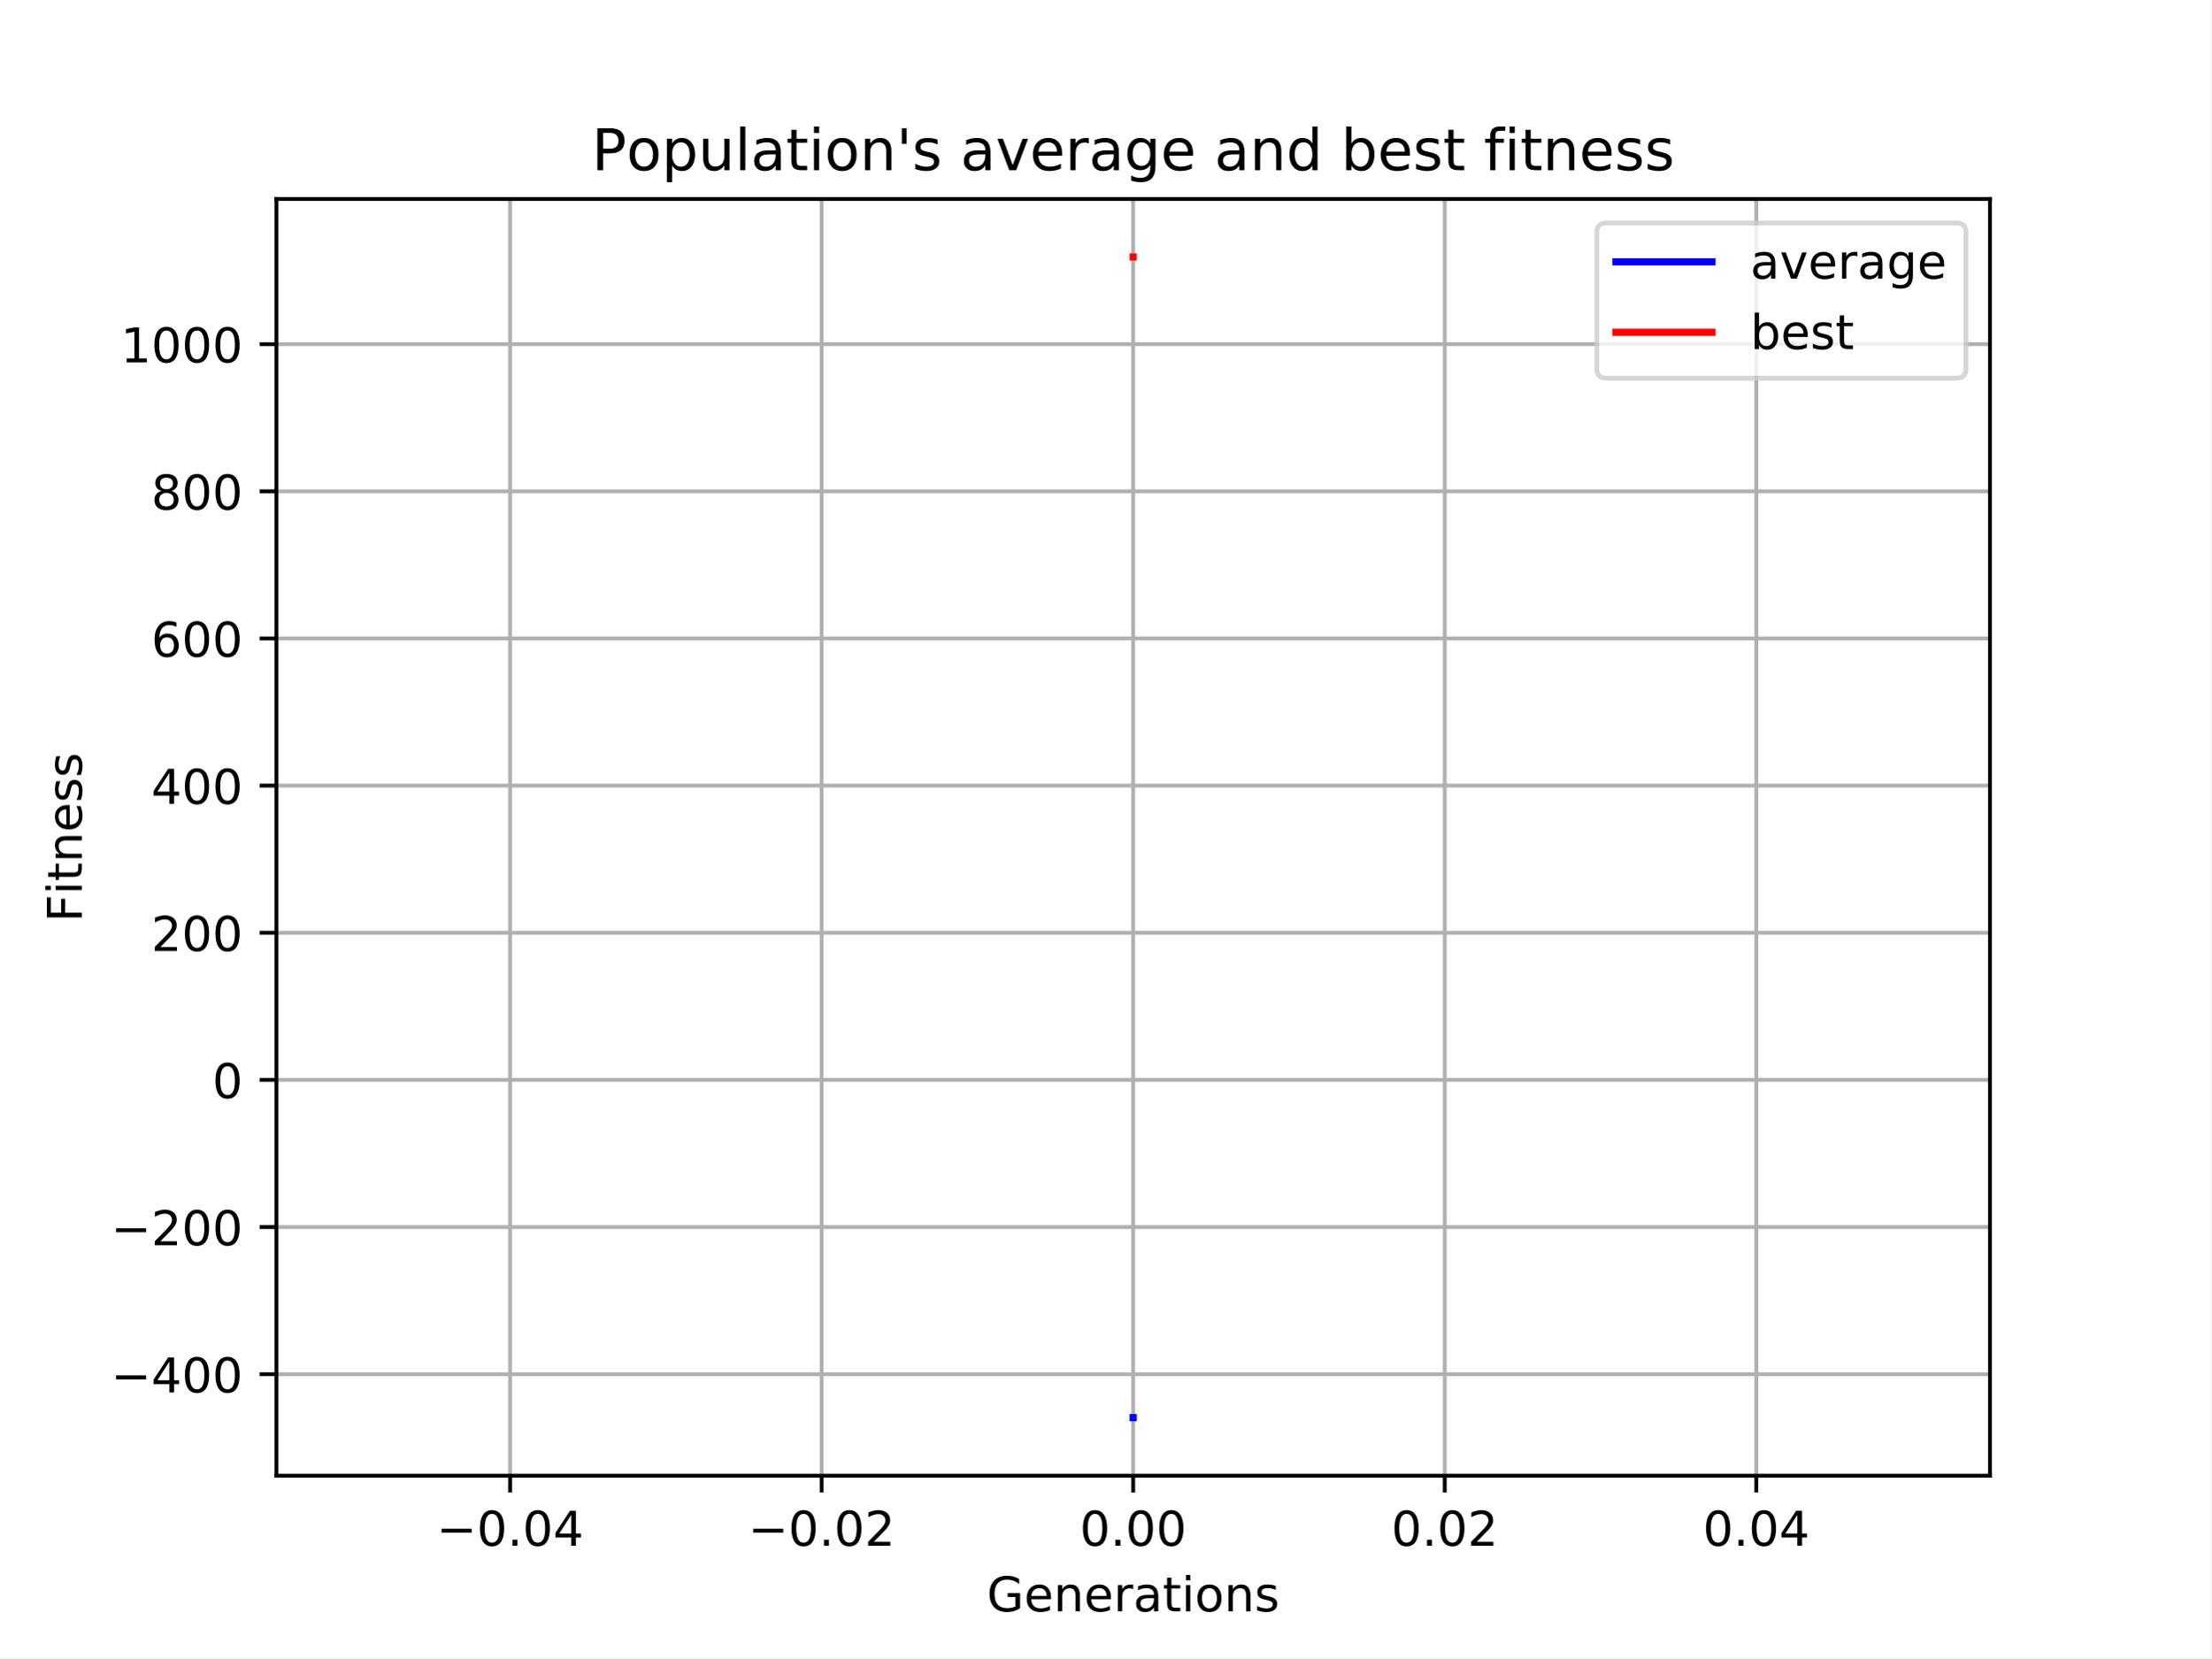
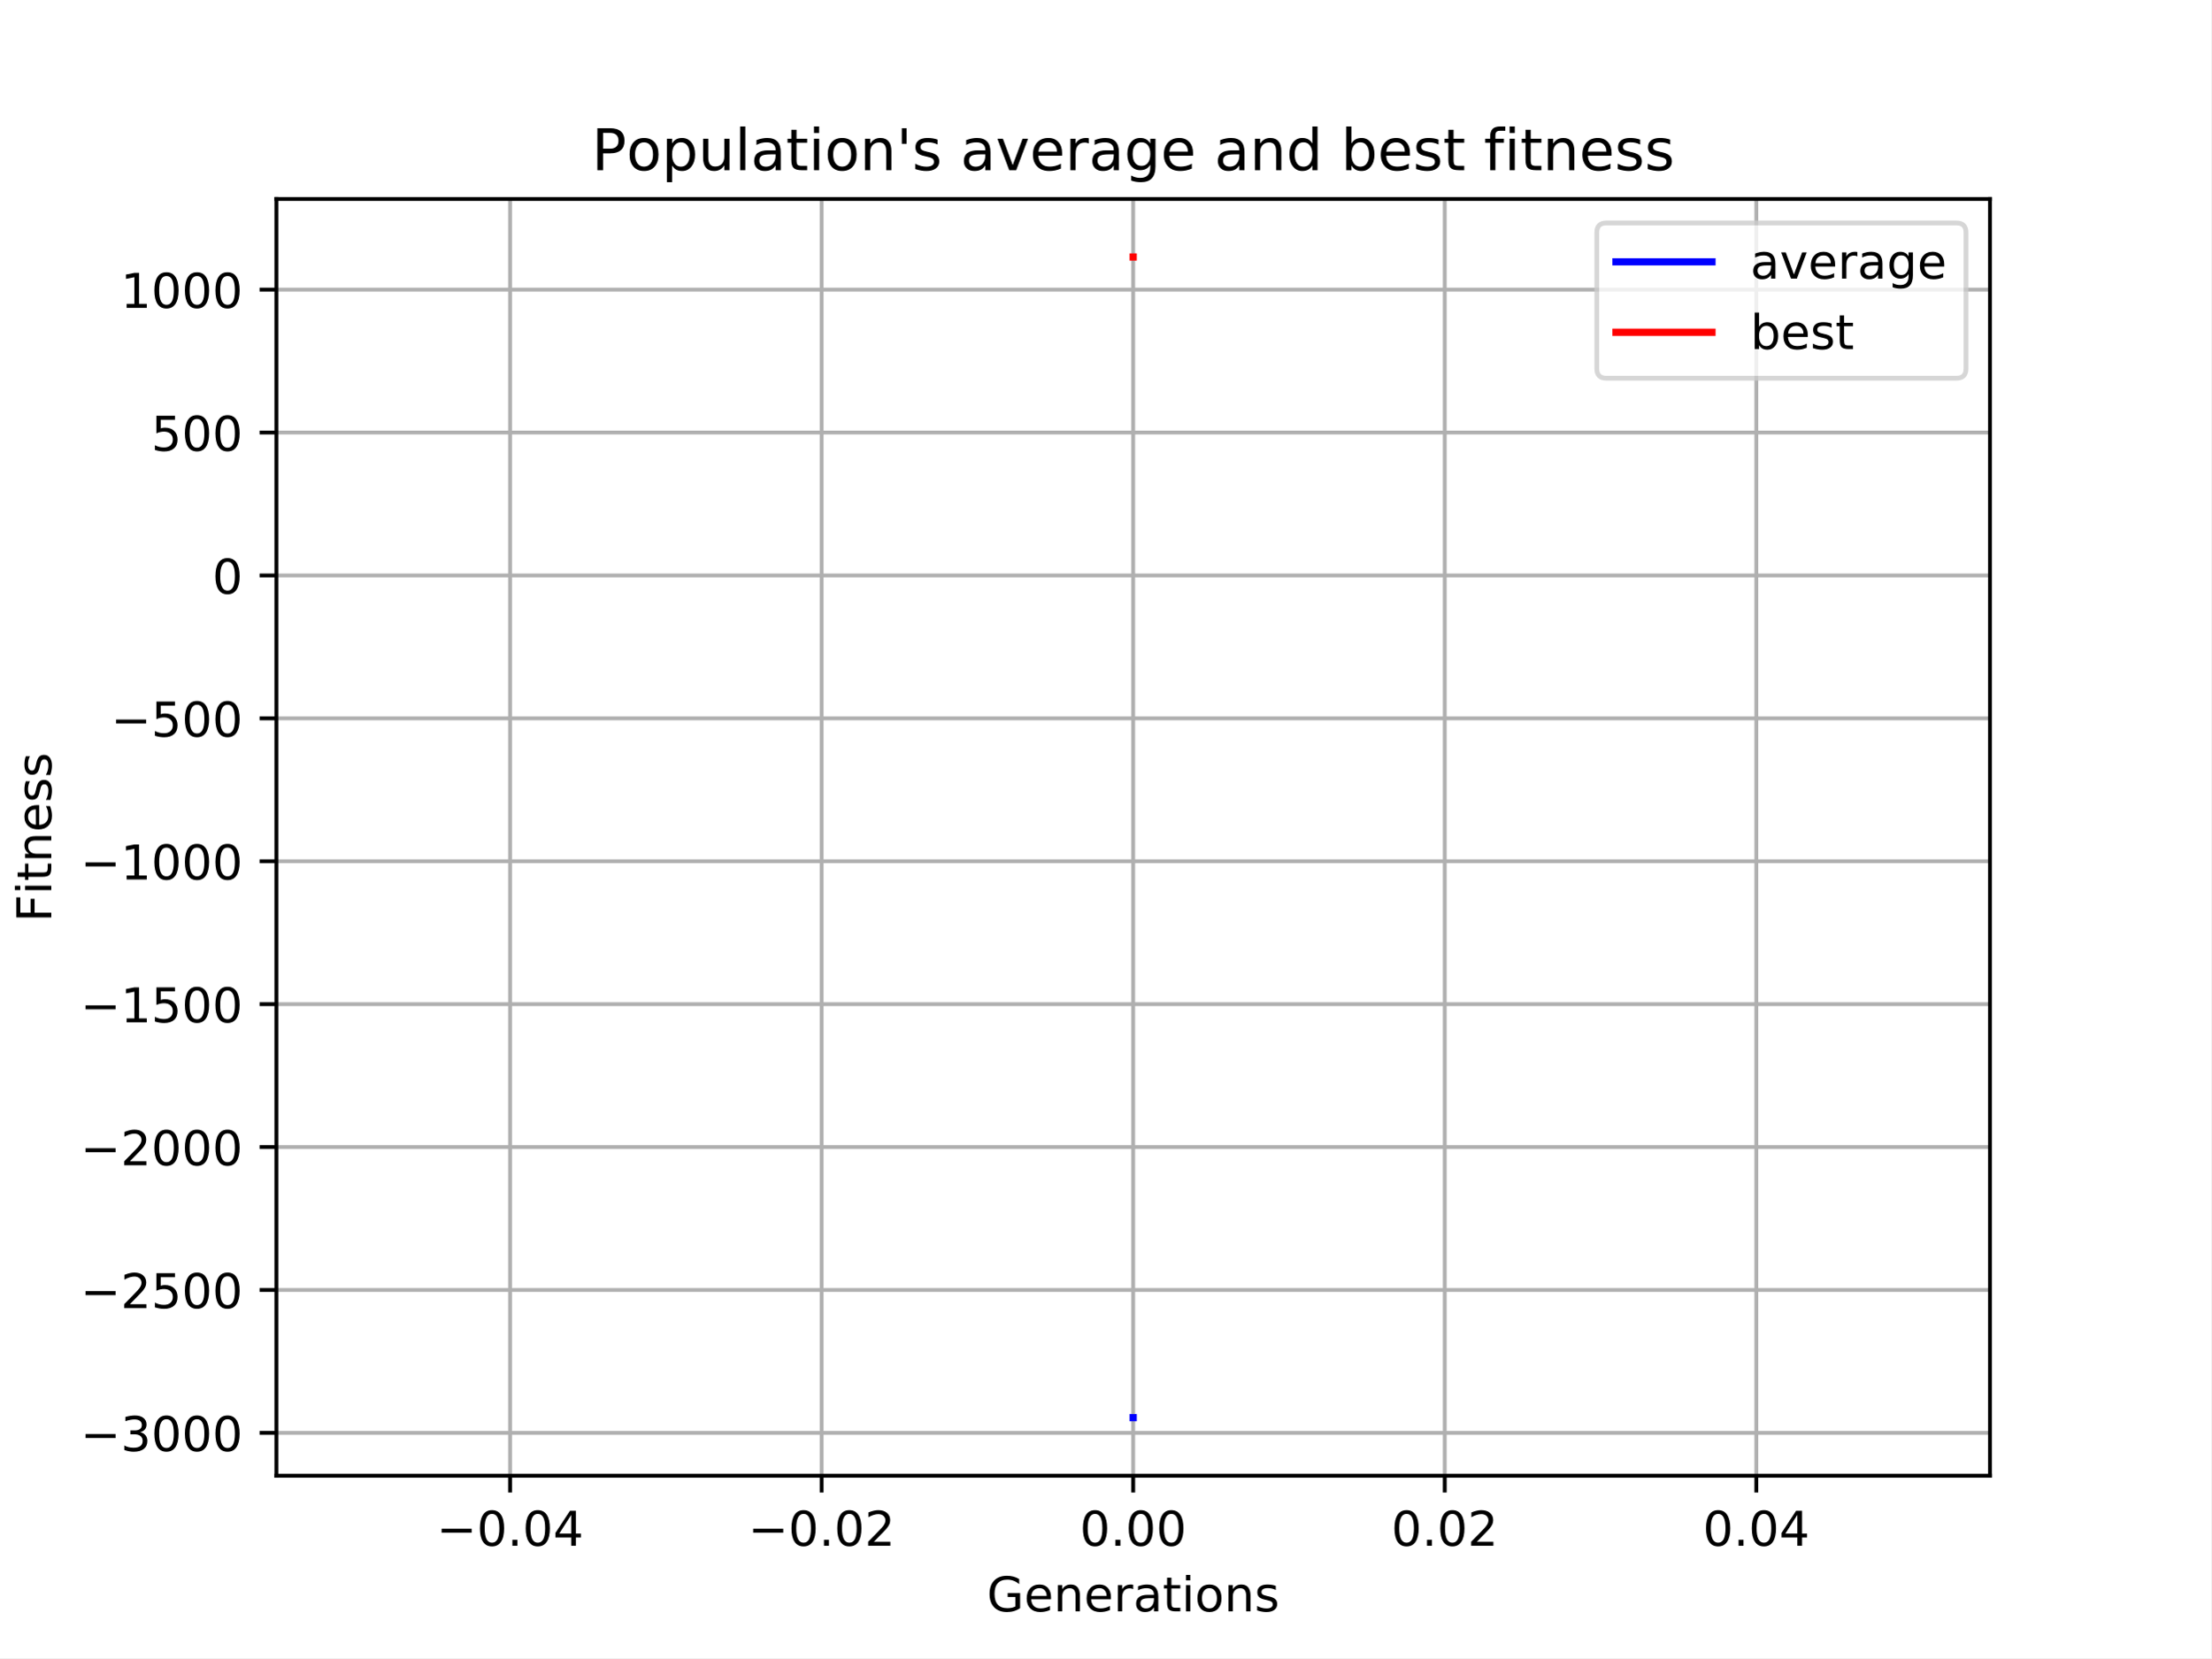
<svg xmlns="http://www.w3.org/2000/svg" xmlns:xlink="http://www.w3.org/1999/xlink" height="345.6pt" version="1.1" viewBox="0 0 460.8 345.6" width="460.8pt">
  <defs>
    <style type="text/css">
*{stroke-linecap:butt;stroke-linejoin:round;}
  </style>
  </defs>
  <g id="figure_1">
    <g id="patch_1">
      <path d="M 0 345.6  L 460.8 345.6  L 460.8 0  L 0 0  z " style="fill:#ffffff;" />
    </g>
    <g id="axes_1">
      <g id="patch_2">
        <path d="M 57.6 307.584  L 414.72 307.584  L 414.72 41.472  L 57.6 41.472  z " style="fill:#ffffff;" />
      </g>
      <g id="matplotlib.axis_1">
        <g id="xtick_1">
          <g id="line2d_1">
-             <path clip-path="url(#p28796dd590)" d="M 106.298 307.584  L 106.298 41.472  " style="fill:none;stroke:#b0b0b0;stroke-linecap:square;stroke-width:0.8;" />
+             <path clip-path="url(#pdf511ef0de)" d="M 106.298 307.584  L 106.298 41.472  " style="fill:none;stroke:#b0b0b0;stroke-linecap:square;stroke-width:0.8;" />
          </g>
          <g id="line2d_2">
            <defs>
-               <path d="M 0 0  L 0 3.5  " id="m3b4367259c" style="stroke:#000000;stroke-width:0.8;" />
-             </defs>
-             <g>
-               <use style="stroke:#000000;stroke-width:0.8;" x="106.298" xlink:href="#m3b4367259c" y="307.584" />
+               <path d="M 0 0  L 0 3.5  " id="md591dde834" style="stroke:#000000;stroke-width:0.8;" />
+             </defs>
+             <g>
+               <use style="stroke:#000000;stroke-width:0.8;" x="106.298" xlink:href="#md591dde834" y="307.584" />
            </g>
          </g>
          <g id="text_1">
            <defs>
              <path d="M 10.594 35.5  L 73.188 35.5  L 73.188 27.203  L 10.594 27.203  z " id="DejaVuSans-8722" />
              <path d="M 31.781 66.406  Q 24.172 66.406 20.328 58.906  Q 16.5 51.422 16.5 36.375  Q 16.5 21.391 20.328 13.891  Q 24.172 6.391 31.781 6.391  Q 39.453 6.391 43.281 13.891  Q 47.125 21.391 47.125 36.375  Q 47.125 51.422 43.281 58.906  Q 39.453 66.406 31.781 66.406  z M 31.781 74.219  Q 44.047 74.219 50.516 64.516  Q 56.984 54.828 56.984 36.375  Q 56.984 17.969 50.516 8.266  Q 44.047 -1.422 31.781 -1.422  Q 19.531 -1.422 13.062 8.266  Q 6.594 17.969 6.594 36.375  Q 6.594 54.828 13.062 64.516  Q 19.531 74.219 31.781 74.219  z " id="DejaVuSans-48" />
              <path d="M 10.688 12.406  L 21 12.406  L 21 0  L 10.688 0  z " id="DejaVuSans-46" />
              <path d="M 37.797 64.312  L 12.891 25.391  L 37.797 25.391  z M 35.203 72.906  L 47.609 72.906  L 47.609 25.391  L 58.016 25.391  L 58.016 17.188  L 47.609 17.188  L 47.609 0  L 37.797 0  L 37.797 17.188  L 4.891 17.188  L 4.891 26.703  z " id="DejaVuSans-52" />
            </defs>
            <g transform="translate(90.97553 322.1824)scale(0.1 -0.1)">
              <use xlink:href="#DejaVuSans-8722" />
              <use x="83.789" xlink:href="#DejaVuSans-48" />
              <use x="147.412" xlink:href="#DejaVuSans-46" />
              <use x="179.199" xlink:href="#DejaVuSans-48" />
              <use x="242.822" xlink:href="#DejaVuSans-52" />
            </g>
          </g>
        </g>
        <g id="xtick_2">
          <g id="line2d_3">
-             <path clip-path="url(#p28796dd590)" d="M 171.229 307.584  L 171.229 41.472  " style="fill:none;stroke:#b0b0b0;stroke-linecap:square;stroke-width:0.8;" />
+             <path clip-path="url(#pdf511ef0de)" d="M 171.229 307.584  L 171.229 41.472  " style="fill:none;stroke:#b0b0b0;stroke-linecap:square;stroke-width:0.8;" />
          </g>
          <g id="line2d_4">
            <g>
-               <use style="stroke:#000000;stroke-width:0.8;" x="171.229" xlink:href="#m3b4367259c" y="307.584" />
+               <use style="stroke:#000000;stroke-width:0.8;" x="171.229" xlink:href="#md591dde834" y="307.584" />
            </g>
          </g>
          <g id="text_2">
            <defs>
              <path d="M 19.188 8.297  L 53.609 8.297  L 53.609 0  L 7.328 0  L 7.328 8.297  Q 12.938 14.109 22.625 23.891  Q 32.328 33.688 34.812 36.531  Q 39.547 41.844 41.422 45.531  Q 43.312 49.219 43.312 52.781  Q 43.312 58.594 39.234 62.25  Q 35.156 65.922 28.609 65.922  Q 23.969 65.922 18.812 64.312  Q 13.672 62.703 7.812 59.422  L 7.812 69.391  Q 13.766 71.781 18.938 73  Q 24.125 74.219 28.422 74.219  Q 39.75 74.219 46.484 68.547  Q 53.219 62.891 53.219 53.422  Q 53.219 48.922 51.531 44.891  Q 49.859 40.875 45.406 35.406  Q 44.188 33.984 37.641 27.219  Q 31.109 20.453 19.188 8.297  z " id="DejaVuSans-50" />
            </defs>
            <g transform="translate(155.9064 322.1824)scale(0.1 -0.1)">
              <use xlink:href="#DejaVuSans-8722" />
              <use x="83.789" xlink:href="#DejaVuSans-48" />
              <use x="147.412" xlink:href="#DejaVuSans-46" />
              <use x="179.199" xlink:href="#DejaVuSans-48" />
              <use x="242.822" xlink:href="#DejaVuSans-50" />
            </g>
          </g>
        </g>
        <g id="xtick_3">
          <g id="line2d_5">
-             <path clip-path="url(#p28796dd590)" d="M 236.16 307.584  L 236.16 41.472  " style="fill:none;stroke:#b0b0b0;stroke-linecap:square;stroke-width:0.8;" />
+             <path clip-path="url(#pdf511ef0de)" d="M 236.16 307.584  L 236.16 41.472  " style="fill:none;stroke:#b0b0b0;stroke-linecap:square;stroke-width:0.8;" />
          </g>
          <g id="line2d_6">
            <g>
-               <use style="stroke:#000000;stroke-width:0.8;" x="236.16" xlink:href="#m3b4367259c" y="307.584" />
+               <use style="stroke:#000000;stroke-width:0.8;" x="236.16" xlink:href="#md591dde834" y="307.584" />
            </g>
          </g>
          <g id="text_3">
            <g transform="translate(225.0272 322.1824)scale(0.1 -0.1)">
              <use xlink:href="#DejaVuSans-48" />
              <use x="63.623" xlink:href="#DejaVuSans-46" />
              <use x="95.41" xlink:href="#DejaVuSans-48" />
              <use x="159.033" xlink:href="#DejaVuSans-48" />
            </g>
          </g>
        </g>
        <g id="xtick_4">
          <g id="line2d_7">
-             <path clip-path="url(#p28796dd590)" d="M 301.091 307.584  L 301.091 41.472  " style="fill:none;stroke:#b0b0b0;stroke-linecap:square;stroke-width:0.8;" />
+             <path clip-path="url(#pdf511ef0de)" d="M 301.091 307.584  L 301.091 41.472  " style="fill:none;stroke:#b0b0b0;stroke-linecap:square;stroke-width:0.8;" />
          </g>
          <g id="line2d_8">
            <g>
-               <use style="stroke:#000000;stroke-width:0.8;" x="301.091" xlink:href="#m3b4367259c" y="307.584" />
+               <use style="stroke:#000000;stroke-width:0.8;" x="301.091" xlink:href="#md591dde834" y="307.584" />
            </g>
          </g>
          <g id="text_4">
            <g transform="translate(289.9581 322.1824)scale(0.1 -0.1)">
              <use xlink:href="#DejaVuSans-48" />
              <use x="63.623" xlink:href="#DejaVuSans-46" />
              <use x="95.41" xlink:href="#DejaVuSans-48" />
              <use x="159.033" xlink:href="#DejaVuSans-50" />
            </g>
          </g>
        </g>
        <g id="xtick_5">
          <g id="line2d_9">
-             <path clip-path="url(#p28796dd590)" d="M 366.022 307.584  L 366.022 41.472  " style="fill:none;stroke:#b0b0b0;stroke-linecap:square;stroke-width:0.8;" />
+             <path clip-path="url(#pdf511ef0de)" d="M 366.022 307.584  L 366.022 41.472  " style="fill:none;stroke:#b0b0b0;stroke-linecap:square;stroke-width:0.8;" />
          </g>
          <g id="line2d_10">
            <g>
-               <use style="stroke:#000000;stroke-width:0.8;" x="366.022" xlink:href="#m3b4367259c" y="307.584" />
+               <use style="stroke:#000000;stroke-width:0.8;" x="366.022" xlink:href="#md591dde834" y="307.584" />
            </g>
          </g>
          <g id="text_5">
            <g transform="translate(354.889 322.1824)scale(0.1 -0.1)">
              <use xlink:href="#DejaVuSans-48" />
              <use x="63.623" xlink:href="#DejaVuSans-46" />
              <use x="95.41" xlink:href="#DejaVuSans-48" />
              <use x="159.033" xlink:href="#DejaVuSans-52" />
            </g>
          </g>
        </g>
        <g id="text_6">
          <defs>
            <path d="M 59.516 10.406  L 59.516 29.984  L 43.406 29.984  L 43.406 38.094  L 69.281 38.094  L 69.281 6.781  Q 63.578 2.734 56.688 0.656  Q 49.812 -1.422 42 -1.422  Q 24.906 -1.422 15.25 8.562  Q 5.609 18.562 5.609 36.375  Q 5.609 54.25 15.25 64.234  Q 24.906 74.219 42 74.219  Q 49.125 74.219 55.547 72.453  Q 61.969 70.703 67.391 67.281  L 67.391 56.781  Q 61.922 61.422 55.766 63.766  Q 49.609 66.109 42.828 66.109  Q 29.438 66.109 22.719 58.641  Q 16.016 51.172 16.016 36.375  Q 16.016 21.625 22.719 14.156  Q 29.438 6.688 42.828 6.688  Q 48.047 6.688 52.141 7.594  Q 56.25 8.5 59.516 10.406  z " id="DejaVuSans-71" />
            <path d="M 56.203 29.594  L 56.203 25.203  L 14.891 25.203  Q 15.484 15.922 20.484 11.062  Q 25.484 6.203 34.422 6.203  Q 39.594 6.203 44.453 7.469  Q 49.312 8.734 54.109 11.281  L 54.109 2.781  Q 49.266 0.734 44.188 -0.344  Q 39.109 -1.422 33.891 -1.422  Q 20.797 -1.422 13.156 6.188  Q 5.516 13.812 5.516 26.812  Q 5.516 40.234 12.766 48.109  Q 20.016 56 32.328 56  Q 43.359 56 49.781 48.891  Q 56.203 41.797 56.203 29.594  z M 47.219 32.234  Q 47.125 39.594 43.094 43.984  Q 39.062 48.391 32.422 48.391  Q 24.906 48.391 20.391 44.141  Q 15.875 39.891 15.188 32.172  z " id="DejaVuSans-101" />
            <path d="M 54.891 33.016  L 54.891 0  L 45.906 0  L 45.906 32.719  Q 45.906 40.484 42.875 44.328  Q 39.844 48.188 33.797 48.188  Q 26.516 48.188 22.312 43.547  Q 18.109 38.922 18.109 30.906  L 18.109 0  L 9.078 0  L 9.078 54.688  L 18.109 54.688  L 18.109 46.188  Q 21.344 51.125 25.703 53.562  Q 30.078 56 35.797 56  Q 45.219 56 50.047 50.172  Q 54.891 44.344 54.891 33.016  z " id="DejaVuSans-110" />
            <path d="M 41.109 46.297  Q 39.594 47.172 37.812 47.578  Q 36.031 48 33.891 48  Q 26.266 48 22.188 43.047  Q 18.109 38.094 18.109 28.812  L 18.109 0  L 9.078 0  L 9.078 54.688  L 18.109 54.688  L 18.109 46.188  Q 20.953 51.172 25.484 53.578  Q 30.031 56 36.531 56  Q 37.453 56 38.578 55.875  Q 39.703 55.766 41.062 55.516  z " id="DejaVuSans-114" />
            <path d="M 34.281 27.484  Q 23.391 27.484 19.188 25  Q 14.984 22.516 14.984 16.5  Q 14.984 11.719 18.141 8.906  Q 21.297 6.109 26.703 6.109  Q 34.188 6.109 38.703 11.406  Q 43.219 16.703 43.219 25.484  L 43.219 27.484  z M 52.203 31.203  L 52.203 0  L 43.219 0  L 43.219 8.297  Q 40.141 3.328 35.547 0.953  Q 30.953 -1.422 24.312 -1.422  Q 15.922 -1.422 10.953 3.297  Q 6 8.016 6 15.922  Q 6 25.141 12.172 29.828  Q 18.359 34.516 30.609 34.516  L 43.219 34.516  L 43.219 35.406  Q 43.219 41.609 39.141 45  Q 35.062 48.391 27.688 48.391  Q 23 48.391 18.547 47.266  Q 14.109 46.141 10.016 43.891  L 10.016 52.203  Q 14.938 54.109 19.578 55.047  Q 24.219 56 28.609 56  Q 40.484 56 46.344 49.844  Q 52.203 43.703 52.203 31.203  z " id="DejaVuSans-97" />
            <path d="M 18.312 70.219  L 18.312 54.688  L 36.812 54.688  L 36.812 47.703  L 18.312 47.703  L 18.312 18.016  Q 18.312 11.328 20.141 9.422  Q 21.969 7.516 27.594 7.516  L 36.812 7.516  L 36.812 0  L 27.594 0  Q 17.188 0 13.234 3.875  Q 9.281 7.766 9.281 18.016  L 9.281 47.703  L 2.688 47.703  L 2.688 54.688  L 9.281 54.688  L 9.281 70.219  z " id="DejaVuSans-116" />
            <path d="M 9.422 54.688  L 18.406 54.688  L 18.406 0  L 9.422 0  z M 9.422 75.984  L 18.406 75.984  L 18.406 64.594  L 9.422 64.594  z " id="DejaVuSans-105" />
            <path d="M 30.609 48.391  Q 23.391 48.391 19.188 42.75  Q 14.984 37.109 14.984 27.297  Q 14.984 17.484 19.156 11.844  Q 23.344 6.203 30.609 6.203  Q 37.797 6.203 41.984 11.859  Q 46.188 17.531 46.188 27.297  Q 46.188 37.016 41.984 42.703  Q 37.797 48.391 30.609 48.391  z M 30.609 56  Q 42.328 56 49.016 48.375  Q 55.719 40.766 55.719 27.297  Q 55.719 13.875 49.016 6.219  Q 42.328 -1.422 30.609 -1.422  Q 18.844 -1.422 12.172 6.219  Q 5.516 13.875 5.516 27.297  Q 5.516 40.766 12.172 48.375  Q 18.844 56 30.609 56  z " id="DejaVuSans-111" />
            <path d="M 44.281 53.078  L 44.281 44.578  Q 40.484 46.531 36.375 47.5  Q 32.281 48.484 27.875 48.484  Q 21.188 48.484 17.844 46.438  Q 14.5 44.391 14.5 40.281  Q 14.5 37.156 16.891 35.375  Q 19.281 33.594 26.516 31.984  L 29.594 31.297  Q 39.156 29.25 43.188 25.516  Q 47.219 21.781 47.219 15.094  Q 47.219 7.469 41.188 3.016  Q 35.156 -1.422 24.609 -1.422  Q 20.219 -1.422 15.453 -0.562  Q 10.688 0.297 5.422 2  L 5.422 11.281  Q 10.406 8.688 15.234 7.391  Q 20.062 6.109 24.812 6.109  Q 31.156 6.109 34.562 8.281  Q 37.984 10.453 37.984 14.406  Q 37.984 18.062 35.516 20.016  Q 33.062 21.969 24.703 23.781  L 21.578 24.516  Q 13.234 26.266 9.516 29.906  Q 5.812 33.547 5.812 39.891  Q 5.812 47.609 11.281 51.797  Q 16.75 56 26.812 56  Q 31.781 56 36.172 55.266  Q 40.578 54.547 44.281 53.078  z " id="DejaVuSans-115" />
          </defs>
          <g transform="translate(205.6623 335.8606)scale(0.1 -0.1)">
            <use xlink:href="#DejaVuSans-71" />
            <use x="77.49" xlink:href="#DejaVuSans-101" />
            <use x="139.014" xlink:href="#DejaVuSans-110" />
            <use x="202.393" xlink:href="#DejaVuSans-101" />
            <use x="263.916" xlink:href="#DejaVuSans-114" />
            <use x="305.029" xlink:href="#DejaVuSans-97" />
            <use x="366.309" xlink:href="#DejaVuSans-116" />
            <use x="405.518" xlink:href="#DejaVuSans-105" />
            <use x="433.301" xlink:href="#DejaVuSans-111" />
            <use x="494.482" xlink:href="#DejaVuSans-110" />
            <use x="557.861" xlink:href="#DejaVuSans-115" />
          </g>
        </g>
      </g>
      <g id="matplotlib.axis_2">
        <g id="ytick_1">
          <g id="line2d_11">
-             <path clip-path="url(#p28796dd590)" d="M 57.6 286.43  L 414.72 286.43  " style="fill:none;stroke:#b0b0b0;stroke-linecap:square;stroke-width:0.8;" />
+             <path clip-path="url(#pdf511ef0de)" d="M 57.6 298.651  L 414.72 298.651  " style="fill:none;stroke:#b0b0b0;stroke-linecap:square;stroke-width:0.8;" />
          </g>
          <g id="line2d_12">
            <defs>
-               <path d="M 0 0  L -3.5 0  " id="m99029c3528" style="stroke:#000000;stroke-width:0.8;" />
-             </defs>
-             <g>
-               <use style="stroke:#000000;stroke-width:0.8;" x="57.6" xlink:href="#m99029c3528" y="286.43" />
+               <path d="M 0 0  L -3.5 0  " id="ma945360445" style="stroke:#000000;stroke-width:0.8;" />
+             </defs>
+             <g>
+               <use style="stroke:#000000;stroke-width:0.8;" x="57.6" xlink:href="#ma945360445" y="298.651" />
            </g>
          </g>
          <g id="text_7">
-             <g transform="translate(23.13281 290.2288)scale(0.1 -0.1)">
-               <use xlink:href="#DejaVuSans-8722" />
-               <use x="83.789" xlink:href="#DejaVuSans-52" />
+             <defs>
+               <path d="M 40.578 39.312  Q 47.656 37.797 51.625 33  Q 55.609 28.219 55.609 21.188  Q 55.609 10.406 48.188 4.484  Q 40.766 -1.422 27.094 -1.422  Q 22.516 -1.422 17.656 -0.516  Q 12.797 0.391 7.625 2.203  L 7.625 11.719  Q 11.719 9.328 16.594 8.109  Q 21.484 6.891 26.812 6.891  Q 36.078 6.891 40.938 10.547  Q 45.797 14.203 45.797 21.188  Q 45.797 27.641 41.281 31.266  Q 36.766 34.906 28.719 34.906  L 20.219 34.906  L 20.219 43.016  L 29.109 43.016  Q 36.375 43.016 40.234 45.922  Q 44.094 48.828 44.094 54.297  Q 44.094 59.906 40.109 62.906  Q 36.141 65.922 28.719 65.922  Q 24.656 65.922 20.016 65.031  Q 15.375 64.156 9.812 62.312  L 9.812 71.094  Q 15.438 72.656 20.344 73.438  Q 25.25 74.219 29.594 74.219  Q 40.828 74.219 47.359 69.109  Q 53.906 64.016 53.906 55.328  Q 53.906 49.266 50.438 45.094  Q 46.969 40.922 40.578 39.312  z " id="DejaVuSans-51" />
+             </defs>
+             <g transform="translate(16.77031 302.4497)scale(0.1 -0.1)">
+               <use xlink:href="#DejaVuSans-8722" />
+               <use x="83.789" xlink:href="#DejaVuSans-51" />
              <use x="147.412" xlink:href="#DejaVuSans-48" />
              <use x="211.035" xlink:href="#DejaVuSans-48" />
+               <use x="274.658" xlink:href="#DejaVuSans-48" />
            </g>
          </g>
        </g>
        <g id="ytick_2">
          <g id="line2d_13">
-             <path clip-path="url(#p28796dd590)" d="M 57.6 255.758  L 414.72 255.758  " style="fill:none;stroke:#b0b0b0;stroke-linecap:square;stroke-width:0.8;" />
+             <path clip-path="url(#pdf511ef0de)" d="M 57.6 268.865  L 414.72 268.865  " style="fill:none;stroke:#b0b0b0;stroke-linecap:square;stroke-width:0.8;" />
          </g>
          <g id="line2d_14">
            <g>
-               <use style="stroke:#000000;stroke-width:0.8;" x="57.6" xlink:href="#m99029c3528" y="255.758" />
+               <use style="stroke:#000000;stroke-width:0.8;" x="57.6" xlink:href="#ma945360445" y="268.865" />
            </g>
          </g>
          <g id="text_8">
-             <g transform="translate(23.13281 259.5573)scale(0.1 -0.1)">
+             <defs>
+               <path d="M 10.797 72.906  L 49.516 72.906  L 49.516 64.594  L 19.828 64.594  L 19.828 46.734  Q 21.969 47.469 24.109 47.828  Q 26.266 48.188 28.422 48.188  Q 40.625 48.188 47.75 41.5  Q 54.891 34.812 54.891 23.391  Q 54.891 11.625 47.562 5.094  Q 40.234 -1.422 26.906 -1.422  Q 22.312 -1.422 17.547 -0.641  Q 12.797 0.141 7.719 1.703  L 7.719 11.625  Q 12.109 9.234 16.797 8.062  Q 21.484 6.891 26.703 6.891  Q 35.156 6.891 40.078 11.328  Q 45.016 15.766 45.016 23.391  Q 45.016 31 40.078 35.438  Q 35.156 39.891 26.703 39.891  Q 22.75 39.891 18.812 39.016  Q 14.891 38.141 10.797 36.281  z " id="DejaVuSans-53" />
+             </defs>
+             <g transform="translate(16.77031 272.664)scale(0.1 -0.1)">
+               <use xlink:href="#DejaVuSans-8722" />
+               <use x="83.789" xlink:href="#DejaVuSans-50" />
+               <use x="147.412" xlink:href="#DejaVuSans-53" />
+               <use x="211.035" xlink:href="#DejaVuSans-48" />
+               <use x="274.658" xlink:href="#DejaVuSans-48" />
+             </g>
+           </g>
+         </g>
+         <g id="ytick_3">
+           <g id="line2d_15">
+             <path clip-path="url(#pdf511ef0de)" d="M 57.6 239.079  L 414.72 239.079  " style="fill:none;stroke:#b0b0b0;stroke-linecap:square;stroke-width:0.8;" />
+           </g>
+           <g id="line2d_16">
+             <g>
+               <use style="stroke:#000000;stroke-width:0.8;" x="57.6" xlink:href="#ma945360445" y="239.079" />
+             </g>
+           </g>
+           <g id="text_9">
+             <g transform="translate(16.77031 242.8783)scale(0.1 -0.1)">
              <use xlink:href="#DejaVuSans-8722" />
              <use x="83.789" xlink:href="#DejaVuSans-50" />
              <use x="147.412" xlink:href="#DejaVuSans-48" />
              <use x="211.035" xlink:href="#DejaVuSans-48" />
-             </g>
-           </g>
-         </g>
-         <g id="ytick_3">
-           <g id="line2d_15">
-             <path clip-path="url(#p28796dd590)" d="M 57.6 225.087  L 414.72 225.087  " style="fill:none;stroke:#b0b0b0;stroke-linecap:square;stroke-width:0.8;" />
-           </g>
-           <g id="line2d_16">
-             <g>
-               <use style="stroke:#000000;stroke-width:0.8;" x="57.6" xlink:href="#m99029c3528" y="225.087" />
-             </g>
-           </g>
-           <g id="text_9">
-             <g transform="translate(44.2375 228.8858)scale(0.1 -0.1)">
-               <use xlink:href="#DejaVuSans-48" />
+               <use x="274.658" xlink:href="#DejaVuSans-48" />
            </g>
          </g>
        </g>
        <g id="ytick_4">
          <g id="line2d_17">
-             <path clip-path="url(#p28796dd590)" d="M 57.6 194.415  L 414.72 194.415  " style="fill:none;stroke:#b0b0b0;stroke-linecap:square;stroke-width:0.8;" />
+             <path clip-path="url(#pdf511ef0de)" d="M 57.6 209.293  L 414.72 209.293  " style="fill:none;stroke:#b0b0b0;stroke-linecap:square;stroke-width:0.8;" />
          </g>
          <g id="line2d_18">
            <g>
-               <use style="stroke:#000000;stroke-width:0.8;" x="57.6" xlink:href="#m99029c3528" y="194.415" />
+               <use style="stroke:#000000;stroke-width:0.8;" x="57.6" xlink:href="#ma945360445" y="209.293" />
            </g>
          </g>
          <g id="text_10">
-             <g transform="translate(31.5125 198.2143)scale(0.1 -0.1)">
-               <use xlink:href="#DejaVuSans-50" />
+             <defs>
+               <path d="M 12.406 8.297  L 28.516 8.297  L 28.516 63.922  L 10.984 60.406  L 10.984 69.391  L 28.422 72.906  L 38.281 72.906  L 38.281 8.297  L 54.391 8.297  L 54.391 0  L 12.406 0  z " id="DejaVuSans-49" />
+             </defs>
+             <g transform="translate(16.77031 213.0925)scale(0.1 -0.1)">
+               <use xlink:href="#DejaVuSans-8722" />
+               <use x="83.789" xlink:href="#DejaVuSans-49" />
+               <use x="147.412" xlink:href="#DejaVuSans-53" />
+               <use x="211.035" xlink:href="#DejaVuSans-48" />
+               <use x="274.658" xlink:href="#DejaVuSans-48" />
+             </g>
+           </g>
+         </g>
+         <g id="ytick_5">
+           <g id="line2d_19">
+             <path clip-path="url(#pdf511ef0de)" d="M 57.6 179.508  L 414.72 179.508  " style="fill:none;stroke:#b0b0b0;stroke-linecap:square;stroke-width:0.8;" />
+           </g>
+           <g id="line2d_20">
+             <g>
+               <use style="stroke:#000000;stroke-width:0.8;" x="57.6" xlink:href="#ma945360445" y="179.508" />
+             </g>
+           </g>
+           <g id="text_11">
+             <g transform="translate(16.77031 183.3068)scale(0.1 -0.1)">
+               <use xlink:href="#DejaVuSans-8722" />
+               <use x="83.789" xlink:href="#DejaVuSans-49" />
+               <use x="147.412" xlink:href="#DejaVuSans-48" />
+               <use x="211.035" xlink:href="#DejaVuSans-48" />
+               <use x="274.658" xlink:href="#DejaVuSans-48" />
+             </g>
+           </g>
+         </g>
+         <g id="ytick_6">
+           <g id="line2d_21">
+             <path clip-path="url(#pdf511ef0de)" d="M 57.6 149.722  L 414.72 149.722  " style="fill:none;stroke:#b0b0b0;stroke-linecap:square;stroke-width:0.8;" />
+           </g>
+           <g id="line2d_22">
+             <g>
+               <use style="stroke:#000000;stroke-width:0.8;" x="57.6" xlink:href="#ma945360445" y="149.722" />
+             </g>
+           </g>
+           <g id="text_12">
+             <g transform="translate(23.13281 153.521)scale(0.1 -0.1)">
+               <use xlink:href="#DejaVuSans-8722" />
+               <use x="83.789" xlink:href="#DejaVuSans-53" />
+               <use x="147.412" xlink:href="#DejaVuSans-48" />
+               <use x="211.035" xlink:href="#DejaVuSans-48" />
+             </g>
+           </g>
+         </g>
+         <g id="ytick_7">
+           <g id="line2d_23">
+             <path clip-path="url(#pdf511ef0de)" d="M 57.6 119.936  L 414.72 119.936  " style="fill:none;stroke:#b0b0b0;stroke-linecap:square;stroke-width:0.8;" />
+           </g>
+           <g id="line2d_24">
+             <g>
+               <use style="stroke:#000000;stroke-width:0.8;" x="57.6" xlink:href="#ma945360445" y="119.936" />
+             </g>
+           </g>
+           <g id="text_13">
+             <g transform="translate(44.2375 123.7353)scale(0.1 -0.1)">
+               <use xlink:href="#DejaVuSans-48" />
+             </g>
+           </g>
+         </g>
+         <g id="ytick_8">
+           <g id="line2d_25">
+             <path clip-path="url(#pdf511ef0de)" d="M 57.6 90.15  L 414.72 90.15  " style="fill:none;stroke:#b0b0b0;stroke-linecap:square;stroke-width:0.8;" />
+           </g>
+           <g id="line2d_26">
+             <g>
+               <use style="stroke:#000000;stroke-width:0.8;" x="57.6" xlink:href="#ma945360445" y="90.15" />
+             </g>
+           </g>
+           <g id="text_14">
+             <g transform="translate(31.5125 93.94957)scale(0.1 -0.1)">
+               <use xlink:href="#DejaVuSans-53" />
              <use x="63.623" xlink:href="#DejaVuSans-48" />
              <use x="127.246" xlink:href="#DejaVuSans-48" />
            </g>
          </g>
        </g>
-         <g id="ytick_5">
-           <g id="line2d_19">
-             <path clip-path="url(#p28796dd590)" d="M 57.6 163.744  L 414.72 163.744  " style="fill:none;stroke:#b0b0b0;stroke-linecap:square;stroke-width:0.8;" />
-           </g>
-           <g id="line2d_20">
-             <g>
-               <use style="stroke:#000000;stroke-width:0.8;" x="57.6" xlink:href="#m99029c3528" y="163.744" />
-             </g>
-           </g>
-           <g id="text_11">
-             <g transform="translate(31.5125 167.5428)scale(0.1 -0.1)">
-               <use xlink:href="#DejaVuSans-52" />
-               <use x="63.623" xlink:href="#DejaVuSans-48" />
-               <use x="127.246" xlink:href="#DejaVuSans-48" />
-             </g>
-           </g>
-         </g>
-         <g id="ytick_6">
-           <g id="line2d_21">
-             <path clip-path="url(#p28796dd590)" d="M 57.6 133.072  L 414.72 133.072  " style="fill:none;stroke:#b0b0b0;stroke-linecap:square;stroke-width:0.8;" />
-           </g>
-           <g id="line2d_22">
-             <g>
-               <use style="stroke:#000000;stroke-width:0.8;" x="57.6" xlink:href="#m99029c3528" y="133.072" />
-             </g>
-           </g>
-           <g id="text_12">
-             <defs>
-               <path d="M 33.016 40.375  Q 26.375 40.375 22.484 35.828  Q 18.609 31.297 18.609 23.391  Q 18.609 15.531 22.484 10.953  Q 26.375 6.391 33.016 6.391  Q 39.656 6.391 43.531 10.953  Q 47.406 15.531 47.406 23.391  Q 47.406 31.297 43.531 35.828  Q 39.656 40.375 33.016 40.375  z M 52.594 71.297  L 52.594 62.312  Q 48.875 64.062 45.094 64.984  Q 41.312 65.922 37.594 65.922  Q 27.828 65.922 22.672 59.328  Q 17.531 52.734 16.797 39.406  Q 19.672 43.656 24.016 45.922  Q 28.375 48.188 33.594 48.188  Q 44.578 48.188 50.953 41.516  Q 57.328 34.859 57.328 23.391  Q 57.328 12.156 50.688 5.359  Q 44.047 -1.422 33.016 -1.422  Q 20.359 -1.422 13.672 8.266  Q 6.984 17.969 6.984 36.375  Q 6.984 53.656 15.188 63.938  Q 23.391 74.219 37.203 74.219  Q 40.922 74.219 44.703 73.484  Q 48.484 72.75 52.594 71.297  z " id="DejaVuSans-54" />
-             </defs>
-             <g transform="translate(31.5125 136.8713)scale(0.1 -0.1)">
-               <use xlink:href="#DejaVuSans-54" />
-               <use x="63.623" xlink:href="#DejaVuSans-48" />
-               <use x="127.246" xlink:href="#DejaVuSans-48" />
-             </g>
-           </g>
-         </g>
-         <g id="ytick_7">
-           <g id="line2d_23">
-             <path clip-path="url(#p28796dd590)" d="M 57.6 102.401  L 414.72 102.401  " style="fill:none;stroke:#b0b0b0;stroke-linecap:square;stroke-width:0.8;" />
-           </g>
-           <g id="line2d_24">
-             <g>
-               <use style="stroke:#000000;stroke-width:0.8;" x="57.6" xlink:href="#m99029c3528" y="102.401" />
-             </g>
-           </g>
-           <g id="text_13">
-             <defs>
-               <path d="M 31.781 34.625  Q 24.75 34.625 20.719 30.859  Q 16.703 27.094 16.703 20.516  Q 16.703 13.922 20.719 10.156  Q 24.75 6.391 31.781 6.391  Q 38.812 6.391 42.859 10.172  Q 46.922 13.969 46.922 20.516  Q 46.922 27.094 42.891 30.859  Q 38.875 34.625 31.781 34.625  z M 21.922 38.812  Q 15.578 40.375 12.031 44.719  Q 8.5 49.078 8.5 55.328  Q 8.5 64.062 14.719 69.141  Q 20.953 74.219 31.781 74.219  Q 42.672 74.219 48.875 69.141  Q 55.078 64.062 55.078 55.328  Q 55.078 49.078 51.531 44.719  Q 48 40.375 41.703 38.812  Q 48.828 37.156 52.797 32.312  Q 56.781 27.484 56.781 20.516  Q 56.781 9.906 50.312 4.234  Q 43.844 -1.422 31.781 -1.422  Q 19.734 -1.422 13.25 4.234  Q 6.781 9.906 6.781 20.516  Q 6.781 27.484 10.781 32.312  Q 14.797 37.156 21.922 38.812  z M 18.312 54.391  Q 18.312 48.734 21.844 45.562  Q 25.391 42.391 31.781 42.391  Q 38.141 42.391 41.719 45.562  Q 45.312 48.734 45.312 54.391  Q 45.312 60.062 41.719 63.234  Q 38.141 66.406 31.781 66.406  Q 25.391 66.406 21.844 63.234  Q 18.312 60.062 18.312 54.391  z " id="DejaVuSans-56" />
-             </defs>
-             <g transform="translate(31.5125 106.1997)scale(0.1 -0.1)">
-               <use xlink:href="#DejaVuSans-56" />
-               <use x="63.623" xlink:href="#DejaVuSans-48" />
-               <use x="127.246" xlink:href="#DejaVuSans-48" />
-             </g>
-           </g>
-         </g>
-         <g id="ytick_8">
-           <g id="line2d_25">
-             <path clip-path="url(#p28796dd590)" d="M 57.6 71.729  L 414.72 71.729  " style="fill:none;stroke:#b0b0b0;stroke-linecap:square;stroke-width:0.8;" />
-           </g>
-           <g id="line2d_26">
-             <g>
-               <use style="stroke:#000000;stroke-width:0.8;" x="57.6" xlink:href="#m99029c3528" y="71.729" />
-             </g>
-           </g>
-           <g id="text_14">
-             <defs>
-               <path d="M 12.406 8.297  L 28.516 8.297  L 28.516 63.922  L 10.984 60.406  L 10.984 69.391  L 28.422 72.906  L 38.281 72.906  L 38.281 8.297  L 54.391 8.297  L 54.391 0  L 12.406 0  z " id="DejaVuSans-49" />
-             </defs>
-             <g transform="translate(25.15 75.52823)scale(0.1 -0.1)">
+         <g id="ytick_9">
+           <g id="line2d_27">
+             <path clip-path="url(#pdf511ef0de)" d="M 57.6 60.365  L 414.72 60.365  " style="fill:none;stroke:#b0b0b0;stroke-linecap:square;stroke-width:0.8;" />
+           </g>
+           <g id="line2d_28">
+             <g>
+               <use style="stroke:#000000;stroke-width:0.8;" x="57.6" xlink:href="#ma945360445" y="60.365" />
+             </g>
+           </g>
+           <g id="text_15">
+             <g transform="translate(25.15 64.16384)scale(0.1 -0.1)">
              <use xlink:href="#DejaVuSans-49" />
              <use x="63.623" xlink:href="#DejaVuSans-48" />
              <use x="127.246" xlink:href="#DejaVuSans-48" />
              <use x="190.869" xlink:href="#DejaVuSans-48" />
            </g>
          </g>
        </g>
-         <g id="text_15">
+         <g id="text_16">
          <defs>
            <path d="M 9.812 72.906  L 51.703 72.906  L 51.703 64.594  L 19.672 64.594  L 19.672 43.109  L 48.578 43.109  L 48.578 34.812  L 19.672 34.812  L 19.672 0  L 9.812 0  z " id="DejaVuSans-70" />
          </defs>
-           <g transform="translate(17.05313 192.2022)rotate(-90)scale(0.1 -0.1)">
+           <g transform="translate(10.69063 192.2022)rotate(-90)scale(0.1 -0.1)">
            <use xlink:href="#DejaVuSans-70" />
            <use x="57.41" xlink:href="#DejaVuSans-105" />
            <use x="85.193" xlink:href="#DejaVuSans-116" />
            <use x="124.402" xlink:href="#DejaVuSans-110" />
            <use x="187.781" xlink:href="#DejaVuSans-101" />
            <use x="249.305" xlink:href="#DejaVuSans-115" />
            <use x="301.404" xlink:href="#DejaVuSans-115" />
          </g>
        </g>
      </g>
-       <g id="line2d_27">
-         <path clip-path="url(#p28796dd590)" d="M 236.16 295.488  " style="fill:none;stroke:#0000ff;stroke-linecap:square;stroke-width:1.5;" />
-       </g>
-       <g id="line2d_28">
-         <path clip-path="url(#p28796dd590)" d="M 236.16 53.568  " style="fill:none;stroke:#ff0000;stroke-linecap:square;stroke-width:1.5;" />
+       <g id="line2d_29">
+         <path clip-path="url(#pdf511ef0de)" d="M 236.16 295.488  " style="fill:none;stroke:#0000ff;stroke-linecap:square;stroke-width:1.5;" />
+       </g>
+       <g id="line2d_30">
+         <path clip-path="url(#pdf511ef0de)" d="M 236.16 53.568  " style="fill:none;stroke:#ff0000;stroke-linecap:square;stroke-width:1.5;" />
      </g>
      <g id="patch_3">
        <path d="M 57.6 307.584  L 57.6 41.472  " style="fill:none;stroke:#000000;stroke-linecap:square;stroke-linejoin:miter;stroke-width:0.8;" />
      </g>
      <g id="patch_4">
        <path d="M 414.72 307.584  L 414.72 41.472  " style="fill:none;stroke:#000000;stroke-linecap:square;stroke-linejoin:miter;stroke-width:0.8;" />
      </g>
      <g id="patch_5">
        <path d="M 57.6 307.584  L 414.72 307.584  " style="fill:none;stroke:#000000;stroke-linecap:square;stroke-linejoin:miter;stroke-width:0.8;" />
      </g>
      <g id="patch_6">
        <path d="M 57.6 41.472  L 414.72 41.472  " style="fill:none;stroke:#000000;stroke-linecap:square;stroke-linejoin:miter;stroke-width:0.8;" />
      </g>
-       <g id="text_16">
+       <g id="text_17">
        <defs>
          <path d="M 19.672 64.797  L 19.672 37.406  L 32.078 37.406  Q 38.969 37.406 42.719 40.969  Q 46.484 44.531 46.484 51.125  Q 46.484 57.672 42.719 61.234  Q 38.969 64.797 32.078 64.797  z M 9.812 72.906  L 32.078 72.906  Q 44.344 72.906 50.609 67.359  Q 56.891 61.812 56.891 51.125  Q 56.891 40.328 50.609 34.812  Q 44.344 29.297 32.078 29.297  L 19.672 29.297  L 19.672 0  L 9.812 0  z " id="DejaVuSans-80" />
          <path d="M 18.109 8.203  L 18.109 -20.797  L 9.078 -20.797  L 9.078 54.688  L 18.109 54.688  L 18.109 46.391  Q 20.953 51.266 25.266 53.625  Q 29.594 56 35.594 56  Q 45.562 56 51.781 48.094  Q 58.016 40.188 58.016 27.297  Q 58.016 14.406 51.781 6.484  Q 45.562 -1.422 35.594 -1.422  Q 29.594 -1.422 25.266 0.953  Q 20.953 3.328 18.109 8.203  z M 48.688 27.297  Q 48.688 37.203 44.609 42.844  Q 40.531 48.484 33.406 48.484  Q 26.266 48.484 22.188 42.844  Q 18.109 37.203 18.109 27.297  Q 18.109 17.391 22.188 11.75  Q 26.266 6.109 33.406 6.109  Q 40.531 6.109 44.609 11.75  Q 48.688 17.391 48.688 27.297  z " id="DejaVuSans-112" />
          <path d="M 8.5 21.578  L 8.5 54.688  L 17.484 54.688  L 17.484 21.922  Q 17.484 14.156 20.5 10.266  Q 23.531 6.391 29.594 6.391  Q 36.859 6.391 41.078 11.031  Q 45.312 15.672 45.312 23.688  L 45.312 54.688  L 54.297 54.688  L 54.297 0  L 45.312 0  L 45.312 8.406  Q 42.047 3.422 37.719 1  Q 33.406 -1.422 27.688 -1.422  Q 18.266 -1.422 13.375 4.438  Q 8.5 10.297 8.5 21.578  z M 31.109 56  z " id="DejaVuSans-117" />
          <path d="M 9.422 75.984  L 18.406 75.984  L 18.406 0  L 9.422 0  z " id="DejaVuSans-108" />
          <path d="M 17.922 72.906  L 17.922 45.797  L 9.625 45.797  L 9.625 72.906  z " id="DejaVuSans-39" />
          <path id="DejaVuSans-32" />
          <path d="M 2.984 54.688  L 12.5 54.688  L 29.594 8.797  L 46.688 54.688  L 56.203 54.688  L 35.688 0  L 23.484 0  z " id="DejaVuSans-118" />
          <path d="M 45.406 27.984  Q 45.406 37.75 41.375 43.109  Q 37.359 48.484 30.078 48.484  Q 22.859 48.484 18.828 43.109  Q 14.797 37.75 14.797 27.984  Q 14.797 18.266 18.828 12.891  Q 22.859 7.516 30.078 7.516  Q 37.359 7.516 41.375 12.891  Q 45.406 18.266 45.406 27.984  z M 54.391 6.781  Q 54.391 -7.172 48.188 -13.984  Q 42 -20.797 29.203 -20.797  Q 24.469 -20.797 20.266 -20.094  Q 16.062 -19.391 12.109 -17.922  L 12.109 -9.188  Q 16.062 -11.328 19.922 -12.344  Q 23.781 -13.375 27.781 -13.375  Q 36.625 -13.375 41.016 -8.766  Q 45.406 -4.156 45.406 5.172  L 45.406 9.625  Q 42.625 4.781 38.281 2.391  Q 33.938 0 27.875 0  Q 17.828 0 11.672 7.656  Q 5.516 15.328 5.516 27.984  Q 5.516 40.672 11.672 48.328  Q 17.828 56 27.875 56  Q 33.938 56 38.281 53.609  Q 42.625 51.219 45.406 46.391  L 45.406 54.688  L 54.391 54.688  z " id="DejaVuSans-103" />
          <path d="M 45.406 46.391  L 45.406 75.984  L 54.391 75.984  L 54.391 0  L 45.406 0  L 45.406 8.203  Q 42.578 3.328 38.25 0.953  Q 33.938 -1.422 27.875 -1.422  Q 17.969 -1.422 11.734 6.484  Q 5.516 14.406 5.516 27.297  Q 5.516 40.188 11.734 48.094  Q 17.969 56 27.875 56  Q 33.938 56 38.25 53.625  Q 42.578 51.266 45.406 46.391  z M 14.797 27.297  Q 14.797 17.391 18.875 11.75  Q 22.953 6.109 30.078 6.109  Q 37.203 6.109 41.297 11.75  Q 45.406 17.391 45.406 27.297  Q 45.406 37.203 41.297 42.844  Q 37.203 48.484 30.078 48.484  Q 22.953 48.484 18.875 42.844  Q 14.797 37.203 14.797 27.297  z " id="DejaVuSans-100" />
          <path d="M 48.688 27.297  Q 48.688 37.203 44.609 42.844  Q 40.531 48.484 33.406 48.484  Q 26.266 48.484 22.188 42.844  Q 18.109 37.203 18.109 27.297  Q 18.109 17.391 22.188 11.75  Q 26.266 6.109 33.406 6.109  Q 40.531 6.109 44.609 11.75  Q 48.688 17.391 48.688 27.297  z M 18.109 46.391  Q 20.953 51.266 25.266 53.625  Q 29.594 56 35.594 56  Q 45.562 56 51.781 48.094  Q 58.016 40.188 58.016 27.297  Q 58.016 14.406 51.781 6.484  Q 45.562 -1.422 35.594 -1.422  Q 29.594 -1.422 25.266 0.953  Q 20.953 3.328 18.109 8.203  L 18.109 0  L 9.078 0  L 9.078 75.984  L 18.109 75.984  z " id="DejaVuSans-98" />
          <path d="M 37.109 75.984  L 37.109 68.5  L 28.516 68.5  Q 23.688 68.5 21.797 66.547  Q 19.922 64.594 19.922 59.516  L 19.922 54.688  L 34.719 54.688  L 34.719 47.703  L 19.922 47.703  L 19.922 0  L 10.891 0  L 10.891 47.703  L 2.297 47.703  L 2.297 54.688  L 10.891 54.688  L 10.891 58.5  Q 10.891 67.625 15.141 71.797  Q 19.391 75.984 28.609 75.984  z " id="DejaVuSans-102" />
        </defs>
        <g transform="translate(123.315 35.472)scale(0.12 -0.12)">
          <use xlink:href="#DejaVuSans-80" />
          <use x="60.256" xlink:href="#DejaVuSans-111" />
          <use x="121.438" xlink:href="#DejaVuSans-112" />
          <use x="184.914" xlink:href="#DejaVuSans-117" />
          <use x="248.293" xlink:href="#DejaVuSans-108" />
          <use x="276.076" xlink:href="#DejaVuSans-97" />
          <use x="337.355" xlink:href="#DejaVuSans-116" />
          <use x="376.564" xlink:href="#DejaVuSans-105" />
          <use x="404.348" xlink:href="#DejaVuSans-111" />
          <use x="465.529" xlink:href="#DejaVuSans-110" />
          <use x="528.908" xlink:href="#DejaVuSans-39" />
          <use x="556.398" xlink:href="#DejaVuSans-115" />
          <use x="608.498" xlink:href="#DejaVuSans-32" />
          <use x="640.285" xlink:href="#DejaVuSans-97" />
          <use x="701.564" xlink:href="#DejaVuSans-118" />
          <use x="760.744" xlink:href="#DejaVuSans-101" />
          <use x="822.268" xlink:href="#DejaVuSans-114" />
          <use x="863.381" xlink:href="#DejaVuSans-97" />
          <use x="924.66" xlink:href="#DejaVuSans-103" />
          <use x="988.137" xlink:href="#DejaVuSans-101" />
          <use x="1049.66" xlink:href="#DejaVuSans-32" />
          <use x="1081.447" xlink:href="#DejaVuSans-97" />
          <use x="1142.727" xlink:href="#DejaVuSans-110" />
          <use x="1206.105" xlink:href="#DejaVuSans-100" />
          <use x="1269.582" xlink:href="#DejaVuSans-32" />
          <use x="1301.369" xlink:href="#DejaVuSans-98" />
          <use x="1364.846" xlink:href="#DejaVuSans-101" />
          <use x="1426.369" xlink:href="#DejaVuSans-115" />
          <use x="1478.469" xlink:href="#DejaVuSans-116" />
          <use x="1517.678" xlink:href="#DejaVuSans-32" />
          <use x="1549.465" xlink:href="#DejaVuSans-102" />
          <use x="1584.67" xlink:href="#DejaVuSans-105" />
          <use x="1612.453" xlink:href="#DejaVuSans-116" />
          <use x="1651.662" xlink:href="#DejaVuSans-110" />
          <use x="1715.041" xlink:href="#DejaVuSans-101" />
          <use x="1776.564" xlink:href="#DejaVuSans-115" />
          <use x="1828.664" xlink:href="#DejaVuSans-115" />
        </g>
      </g>
      <g id="legend_1">
        <g id="patch_7">
          <path d="M 334.779 78.828  L 407.72 78.828  Q 409.72 78.828 409.72 76.828  L 409.72 48.472  Q 409.72 46.472 407.72 46.472  L 334.779 46.472  Q 332.779 46.472 332.779 48.472  L 332.779 76.828  Q 332.779 78.828 334.779 78.828  z " style="fill:#ffffff;opacity:0.8;stroke:#cccccc;stroke-linejoin:miter;" />
        </g>
-         <g id="line2d_29">
+         <g id="line2d_31">
          <path d="M 336.779 54.57  L 356.779 54.57  " style="fill:none;stroke:#0000ff;stroke-linecap:square;stroke-width:1.5;" />
        </g>
-         <g id="line2d_30" />
-         <g id="text_17">
+         <g id="line2d_32" />
+         <g id="text_18">
          <g transform="translate(364.7794 58.07044)scale(0.1 -0.1)">
            <use xlink:href="#DejaVuSans-97" />
            <use x="61.279" xlink:href="#DejaVuSans-118" />
            <use x="120.459" xlink:href="#DejaVuSans-101" />
            <use x="181.982" xlink:href="#DejaVuSans-114" />
            <use x="223.096" xlink:href="#DejaVuSans-97" />
            <use x="284.375" xlink:href="#DejaVuSans-103" />
            <use x="347.852" xlink:href="#DejaVuSans-101" />
          </g>
        </g>
-         <g id="line2d_31">
+         <g id="line2d_33">
          <path d="M 336.779 69.249  L 356.779 69.249  " style="fill:none;stroke:#ff0000;stroke-linecap:square;stroke-width:1.5;" />
        </g>
-         <g id="line2d_32" />
-         <g id="text_18">
+         <g id="line2d_34" />
+         <g id="text_19">
          <g transform="translate(364.7794 72.74856)scale(0.1 -0.1)">
            <use xlink:href="#DejaVuSans-98" />
            <use x="63.477" xlink:href="#DejaVuSans-101" />
            <use x="125" xlink:href="#DejaVuSans-115" />
            <use x="177.1" xlink:href="#DejaVuSans-116" />
          </g>
        </g>
      </g>
    </g>
  </g>
  <defs>
-     <clipPath id="p28796dd590">
+     <clipPath id="pdf511ef0de">
      <rect height="266.112" width="357.12" x="57.6" y="41.472" />
    </clipPath>
  </defs>
</svg>
